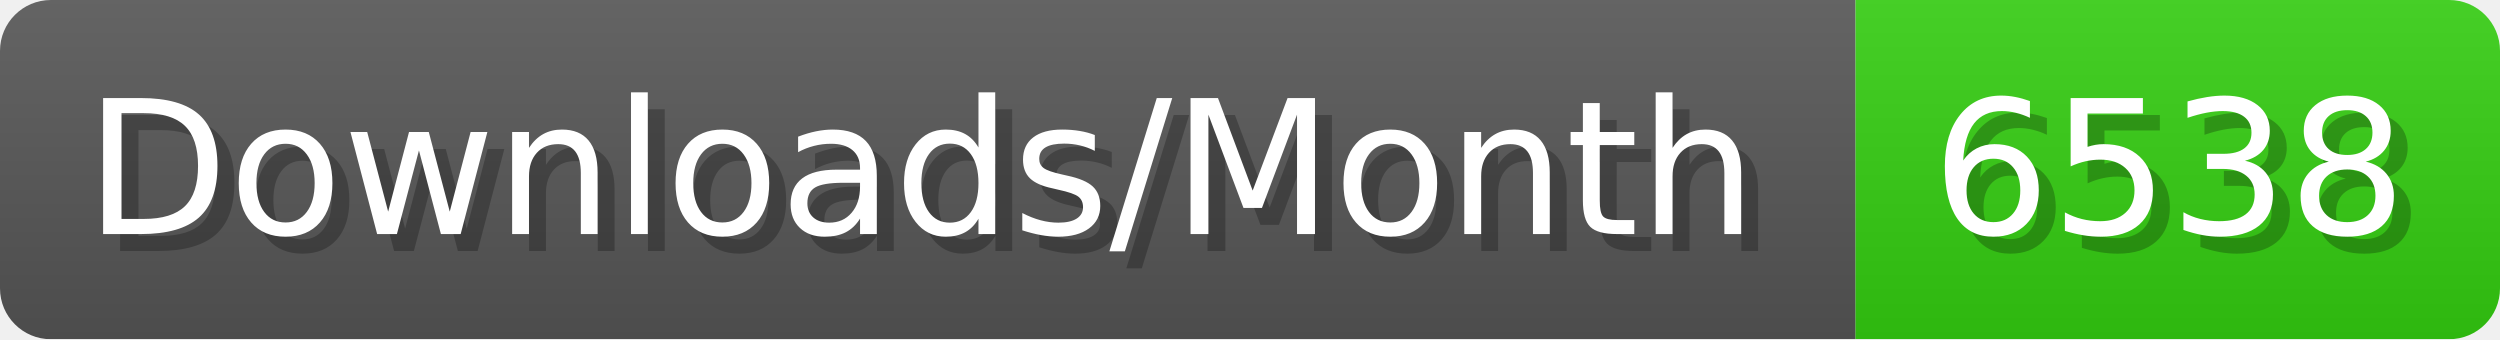
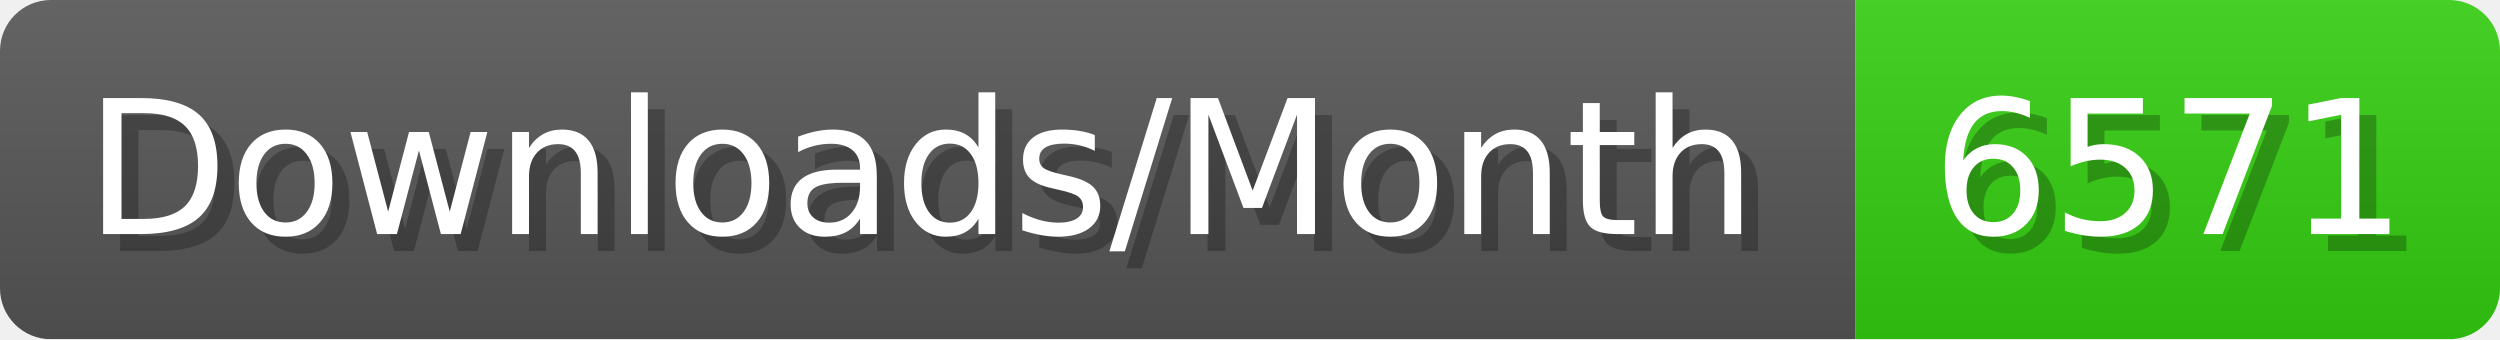
- <svg xmlns="http://www.w3.org/2000/svg" width="147.4" height="20" viewBox="0 0 1474 200" role="img" aria-label="Downloads/Month: 6538">
+ <svg xmlns="http://www.w3.org/2000/svg" width="147.4" height="20" viewBox="0 0 1474 200" role="img" aria-label="Downloads/Month: 6571">
  <linearGradient id="YlXUI" x2="0" y2="100%">
    <stop offset="0" stop-opacity=".1" stop-color="#EEE" />
    <stop offset="1" stop-opacity=".1" />
  </linearGradient>
  <mask id="JHhop">
    <rect width="1474" height="200" rx="30" fill="#FFF" />
  </mask>
  <g mask="url(#JHhop)">
    <rect width="1094" height="200" fill="#555" />
    <rect width="380" height="200" fill="#3C1" x="1094" />
    <rect width="1474" height="200" fill="url(#YlXUI)" />
  </g>
  <g aria-hidden="true" fill="#fff" text-anchor="start" font-family="Verdana,DejaVu Sans,sans-serif" font-size="110">
    <text x="60" y="148" textLength="994" fill="#000" opacity="0.25">Downloads/Month</text>
    <text x="50" y="138" textLength="994">Downloads/Month</text>
-     <text x="1149" y="148" textLength="280" fill="#000" opacity="0.25">6538</text>
-     <text x="1139" y="138" textLength="280">6538</text>
+     <text x="1149" y="148" textLength="280" fill="#000" opacity="0.25">6571</text>
+     <text x="1139" y="138" textLength="280">6571</text>
  </g>
</svg>
